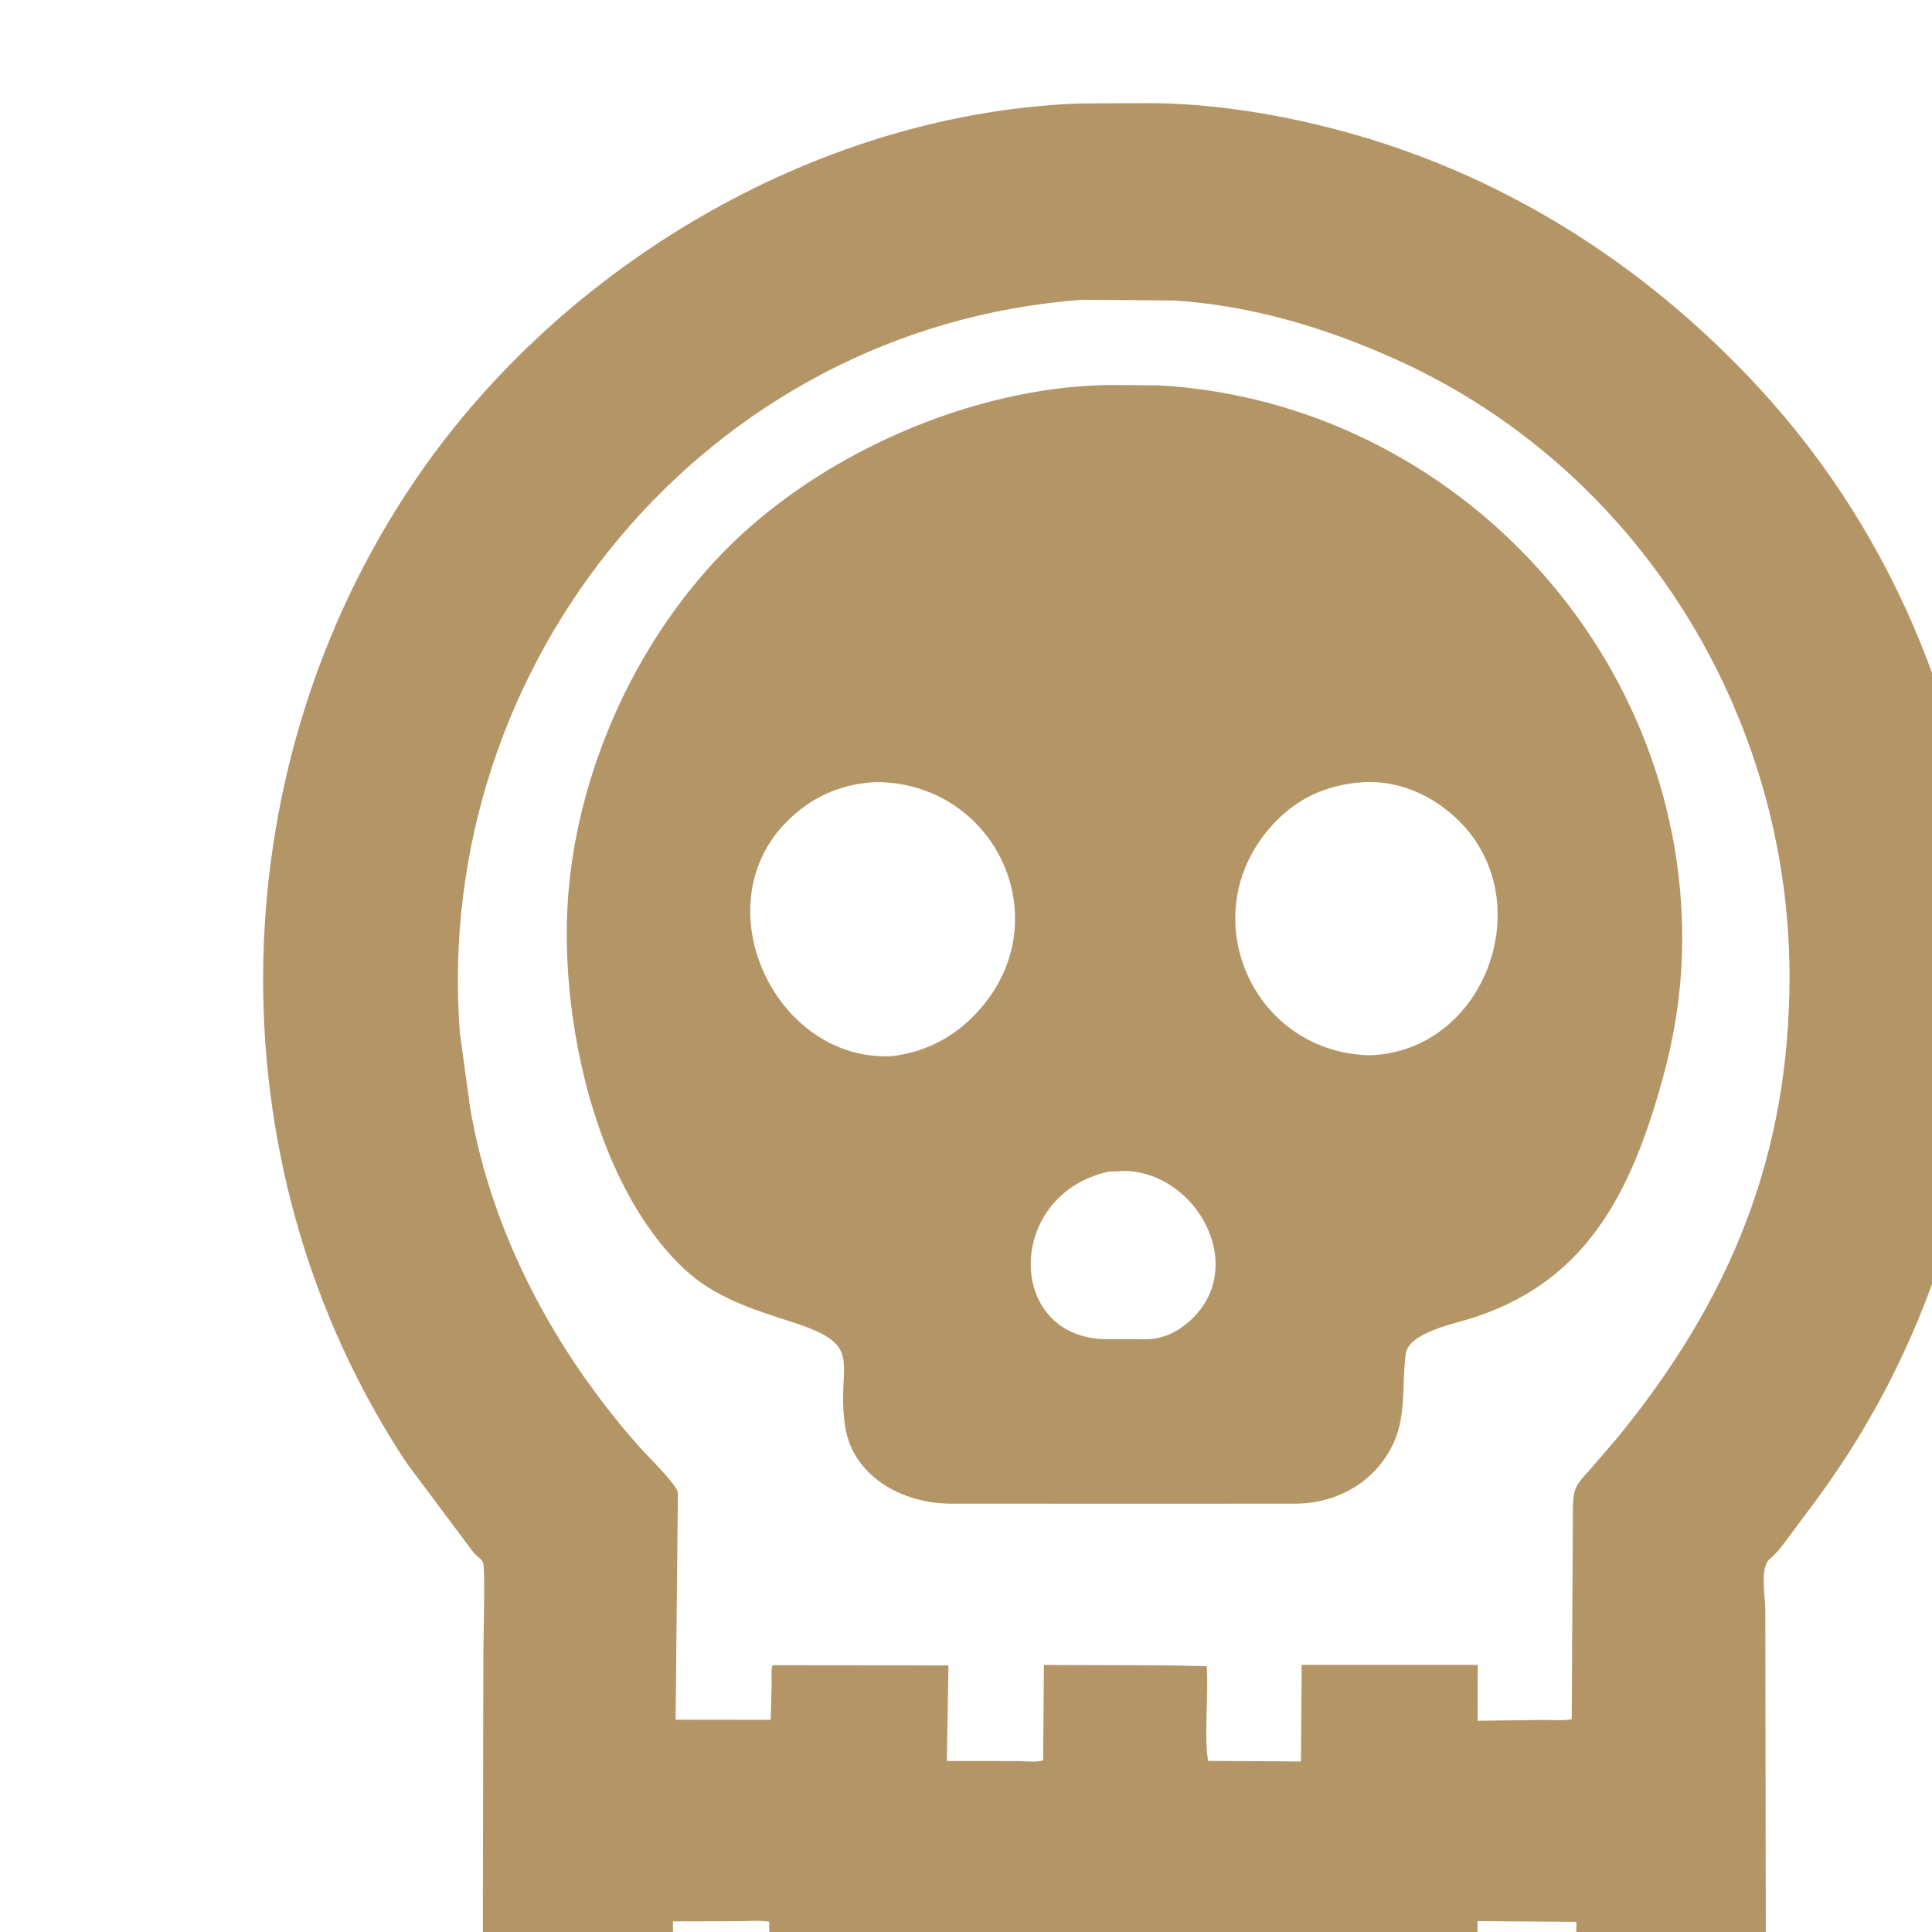
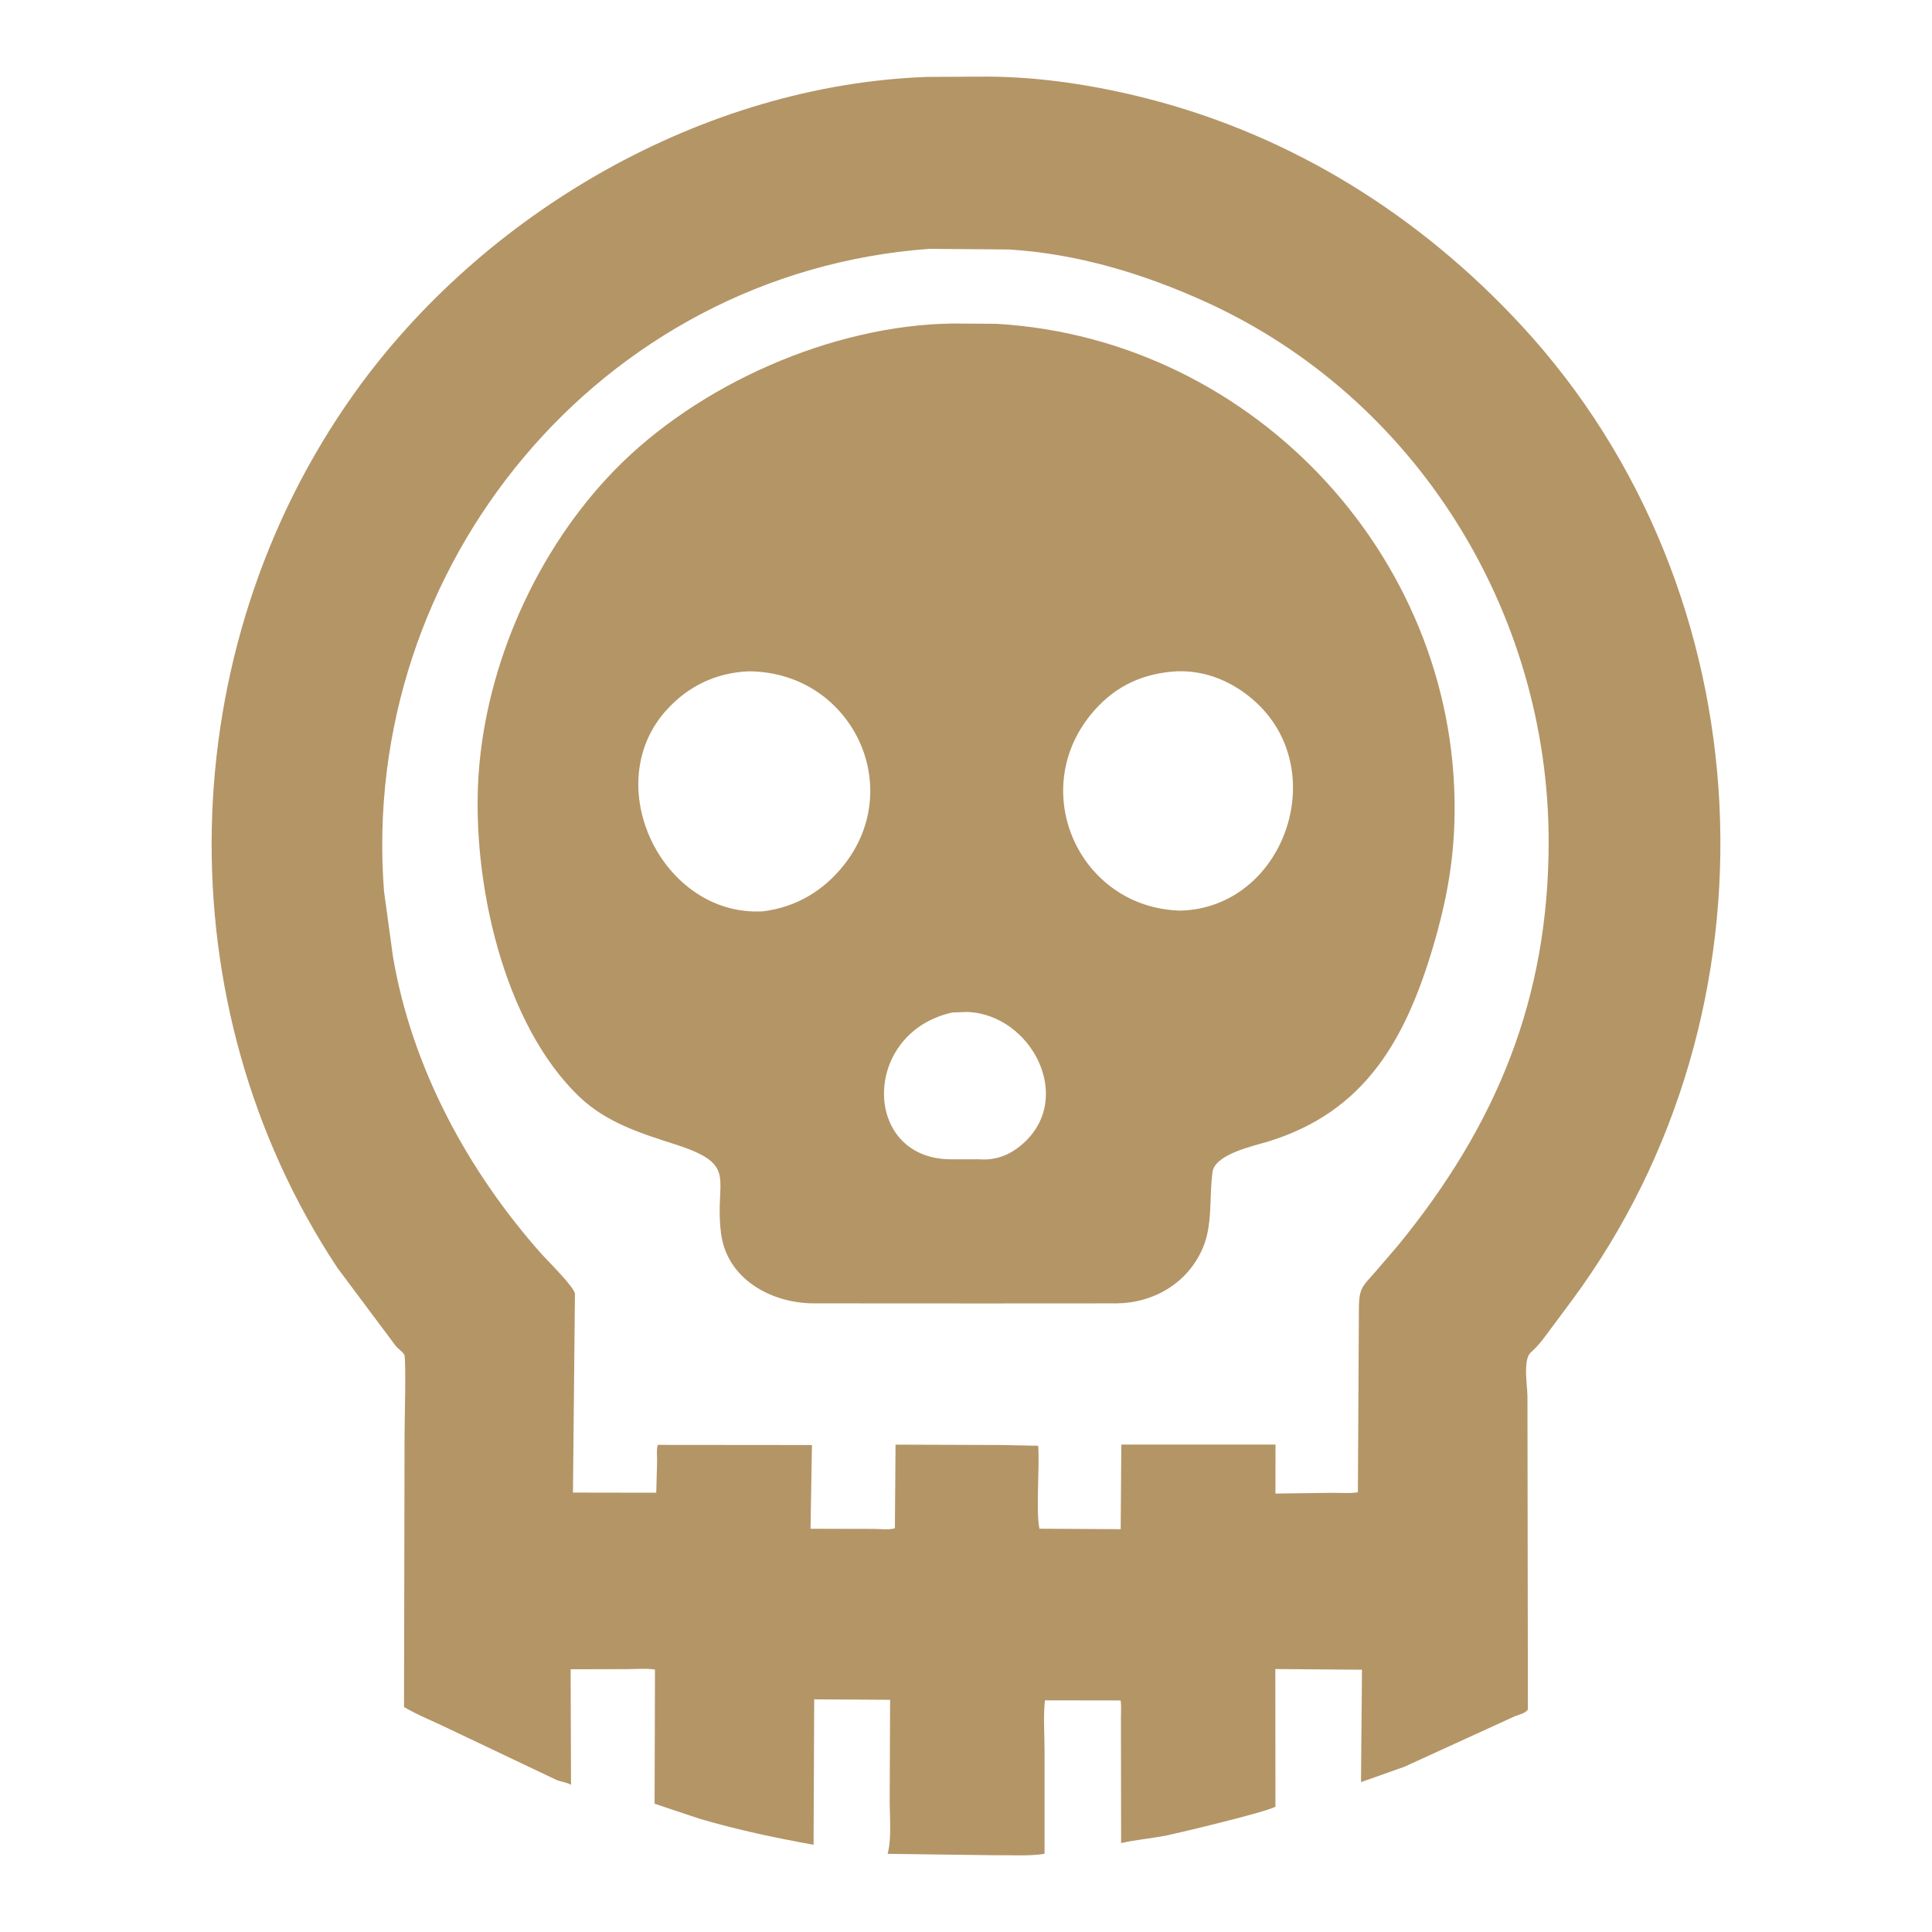
- <svg xmlns="http://www.w3.org/2000/svg" width="440" height="440">
-   <path fill="#b49566" d="M263.312 485.93L235.68 485.573C236.77 481.434 236.214 476.061 236.221 471.791L236.325 445.521L216.588 445.403L216.427 483.21C206.461 481.415 196.655 479.337 186.928 476.488L175.094 472.541L175.192 437.662C172.889 437.289 170.125 437.554 167.77 437.548L153.263 437.583L153.361 467.622C152.223 466.964 150.925 466.873 149.703 466.414L121.878 453.187C117.955 451.247 113.712 449.609 109.947 447.404L110.083 376.621C110.082 374.005 110.528 356.893 110.028 355.856C109.65 355.072 108.489 354.302 107.884 353.636L92.654 333.255C47.27 264.794 49.434 172.595 96.96 105.906C130.548 58.775 187.804 25.663 245.942 23.564L261.722 23.488C275.497 23.545 289.627 25.751 302.964 29.139C340.924 38.783 374.113 59.668 400.524 88.245C464.507 157.473 469.375 266.479 413.493 341.82L407.812 349.457C406.482 351.235 405.146 353.148 403.501 354.645L402.8 355.299C400.838 357.36 402.036 363.971 402.04 366.692L402.156 448.079C401.231 449.173 400 449.285 398.728 449.812L370.05 462.927L358.761 466.925L359.013 437.701L336.487 437.521L336.515 473.3C334.593 474.599 311.335 480.151 308.446 480.745C304.467 481.564 300.321 481.866 296.391 482.777L296.341 450.319C296.345 448.812 296.471 447.18 296.277 445.691L276.578 445.66C276.12 449.902 276.488 454.582 276.486 458.869L276.48 485.575C272.307 486.229 267.573 485.859 263.312 485.93ZM246.511 68.267C160.783 74.533 98.27 150.941 104.738 235.266L107.071 252.312C111.972 281.106 126.454 307.96 145.738 329.655C147.26 331.368 154.344 338.303 154.384 340.008L153.867 391.644L175.524 391.678L175.745 383.477C175.757 382.162 175.549 380.489 175.922 379.244L216.005 379.281L215.638 401.05L231.922 401.083C233.493 401.076 236.191 401.412 237.572 400.903L237.739 379.18L265.375 379.275L274.83 379.469C275.249 385.367 274.183 396.09 275.144 401.034L296.28 401.158L296.446 379.162L336.531 379.163L336.514 391.894L351.375 391.706C353.495 391.698 355.881 391.912 357.951 391.557L358.22 343.156C358.325 338.469 359.221 337.95 362.351 334.408L368.29 327.506C394.179 295.896 407.579 262.98 407.552 222.32C407.512 162.574 372.996 106.802 318.176 81.97C302.105 74.691 284.901 69.5 267.213 68.432L246.511 68.267Z" />
-   <path fill="#b49566" d="M260.375 342.466L216.281 342.443C205.294 342.352 193.946 336.066 192.391 324.377C190.483 310.038 197.298 306.507 180.489 301.117C171.591 298.264 162.721 295.505 155.748 288.928C135.691 270.008 127.51 232.421 129.321 205.125C131.23 176.364 144.406 146.664 164.623 125.875C186.297 103.588 221.138 88.084 252.636 87.68L263.957 87.761C331.607 91.662 385.37 150.14 383.032 217.849C382.647 228.98 380.684 238.991 377.519 249.667C370.278 274.097 359.66 292.731 334.475 300.417C331.022 301.471 320.812 303.629 320.163 308.263L320.122 308.625C319.281 315.007 320.213 321.984 317.648 328.009C313.761 337.138 304.917 342.337 295.271 342.446L260.375 342.466ZM199.419 178.114C191.077 178.524 183.973 181.865 178.308 188.049C160.438 207.559 177.098 241.907 203.177 240.526C211.788 239.494 219.027 235.213 224.394 228.378C240.599 207.741 225.957 178.123 199.419 178.114ZM310.769 178.112C302.2 178.627 295.135 181.803 289.404 188.303C271.472 208.639 285.331 239.714 311.898 240.333C338.641 239.522 351.214 204.195 331.35 186.073C325.691 180.91 318.495 177.791 310.769 178.112ZM252.523 266.816C228.857 272.022 228.977 304.718 251.875 304.986L259.562 304.992C263.874 305.284 267.443 303.891 270.689 301.078C284.542 289.072 272.933 267.221 256.358 266.679L252.523 266.816Z" />
+ <svg xmlns="http://www.w3.org/2000/svg" version="1.1" width="1080" height="1080" viewBox="0 0 1080 1080" xml:space="preserve">
+   <defs>
+ </defs>
+   <g transform="matrix(1 0 0 1 540 540)" id="f1c2e2f4-b30f-45e1-8f5b-9e5fb7682587">
+     <rect style="stroke: none; stroke-width: 1; stroke-dasharray: none; stroke-linecap: butt; stroke-dashoffset: 0; stroke-linejoin: miter; stroke-miterlimit: 4; fill: rgb(255,255,255); fill-rule: nonzero; opacity: 1; visibility: hidden;" vector-effect="non-scaling-stroke" x="-540" y="-540" rx="0" ry="0" width="1080" height="1080" />
+   </g>
+   <g transform="matrix(1 0 0 1 540 540)" id="76291d21-b894-4cc1-8d58-b41e34dc0118">
+ </g>
+   <g transform="matrix(2.15 0 0 2.15 540 540)">
+     <g style="" vector-effect="non-scaling-stroke">
+       <g transform="matrix(1 0 0 1 0 0)">
+         <path style="stroke: none; stroke-width: 1; stroke-dasharray: none; stroke-linecap: butt; stroke-dashoffset: 0; stroke-linejoin: miter; stroke-miterlimit: 4; fill: rgb(180,149,102); fill-rule: nonzero; opacity: 1;" vector-effect="non-scaling-stroke" transform=" translate(-256.06, -254.73)" d="M 263.312 485.93 L 235.68 485.573 C 236.77 481.434 236.214 476.061 236.221 471.791 L 236.325 445.521 L 216.588 445.403 L 216.427 483.21 C 206.461 481.415 196.655 479.337 186.928 476.488 L 175.094 472.541 L 175.192 437.662 C 172.889 437.289 170.125 437.554 167.77 437.548 L 153.263 437.583 L 153.361 467.622 C 152.223 466.964 150.925 466.873 149.703 466.414 L 121.878 453.187 C 117.955 451.247 113.712 449.609 109.947 447.404 L 110.083 376.621 C 110.082 374.005 110.528 356.893 110.028 355.856 C 109.65 355.072 108.489 354.302 107.884 353.636 L 92.654 333.255 C 47.27 264.794 49.434 172.595 96.96 105.906 C 130.548 58.775 187.804 25.663 245.942 23.564 L 261.722 23.488 C 275.497 23.545 289.627 25.751 302.964 29.139 C 340.924 38.783 374.113 59.668 400.524 88.245 C 464.507 157.473 469.375 266.479 413.493 341.82 L 407.812 349.457 C 406.482 351.235 405.146 353.148 403.501 354.645 L 402.8 355.299 C 400.838 357.36 402.036 363.971 402.04 366.692 L 402.156 448.079 C 401.231 449.173 400 449.285 398.728 449.812 L 370.05 462.927 L 358.761 466.925 L 359.013 437.701 L 336.487 437.521 L 336.515 473.3 C 334.593 474.599 311.335 480.151 308.446 480.745 C 304.467 481.564 300.321 481.866 296.391 482.777 L 296.341 450.319 C 296.345 448.812 296.471 447.18 296.277 445.691 L 276.578 445.66 C 276.12 449.902 276.488 454.582 276.486 458.869 L 276.48 485.575 C 272.307 486.229 267.573 485.859 263.312 485.93 Z M 246.511 68.267 C 160.783 74.533 98.27 150.941 104.738 235.266 L 107.071 252.312 C 111.972 281.106 126.454 307.96 145.738 329.655 C 147.26 331.368 154.344 338.303 154.384 340.008 L 153.867 391.644 L 175.524 391.678 L 175.745 383.477 C 175.757 382.162 175.549 380.489 175.922 379.244 L 216.005 379.281 L 215.638 401.05 L 231.922 401.083 C 233.493 401.076 236.191 401.412 237.572 400.903 L 237.739 379.18 L 265.375 379.275 L 274.83 379.469 C 275.249 385.367 274.183 396.09 275.144 401.034 L 296.28 401.158 L 296.446 379.162 L 336.531 379.163 L 336.514 391.894 L 351.375 391.706 C 353.495 391.698 355.881 391.912 357.951 391.557 L 358.22 343.156 C 358.325 338.469 359.221 337.95 362.351 334.408 L 368.29 327.506 C 394.179 295.896 407.579 262.98 407.552 222.32 C 407.512 162.574 372.996 106.802 318.176 81.97 C 302.105 74.691 284.901 69.5 267.213 68.432 L 246.511 68.267 Z" stroke-linecap="round" />
+       </g>
+       <g transform="matrix(1 0 0 1 0.03 -39.66)">
+         <path style="stroke: none; stroke-width: 1; stroke-dasharray: none; stroke-linecap: butt; stroke-dashoffset: 0; stroke-linejoin: miter; stroke-miterlimit: 4; fill: rgb(180,149,102); fill-rule: nonzero; opacity: 1;" vector-effect="non-scaling-stroke" transform=" translate(-256.09, -215.07)" d="M 260.375 342.466 L 216.281 342.443 C 205.294 342.352 193.946 336.066 192.391 324.377 C 190.483 310.038 197.298 306.507 180.489 301.117 C 171.591 298.264 162.721 295.505 155.748 288.928 C 135.691 270.008 127.51 232.421 129.321 205.125 C 131.23 176.364 144.406 146.664 164.623 125.875 C 186.297 103.588 221.138 88.084 252.636 87.68 L 263.957 87.761 C 331.607 91.662 385.37 150.14 383.032 217.849 C 382.647 228.98 380.684 238.991 377.519 249.667 C 370.278 274.097 359.66 292.731 334.475 300.417 C 331.022 301.471 320.812 303.629 320.163 308.263 L 320.122 308.625 C 319.281 315.007 320.213 321.984 317.648 328.009 C 313.761 337.138 304.917 342.337 295.271 342.446 L 260.375 342.466 Z M 199.419 178.114 C 191.077 178.524 183.973 181.865 178.308 188.049 C 160.438 207.559 177.098 241.907 203.177 240.526 C 211.788 239.494 219.027 235.213 224.394 228.378 C 240.599 207.741 225.957 178.123 199.419 178.114 Z M 310.769 178.112 C 302.2 178.627 295.135 181.803 289.404 188.303 C 271.472 208.639 285.331 239.714 311.898 240.333 C 338.641 239.522 351.214 204.195 331.35 186.073 C 325.691 180.91 318.495 177.791 310.769 178.112 Z M 252.523 266.816 C 228.857 272.022 228.977 304.718 251.875 304.986 L 259.562 304.992 C 263.874 305.284 267.443 303.891 270.689 301.078 C 284.542 289.072 272.933 267.221 256.358 266.679 L 252.523 266.816 Z" stroke-linecap="round" />
+       </g>
+     </g>
+   </g>
</svg>
